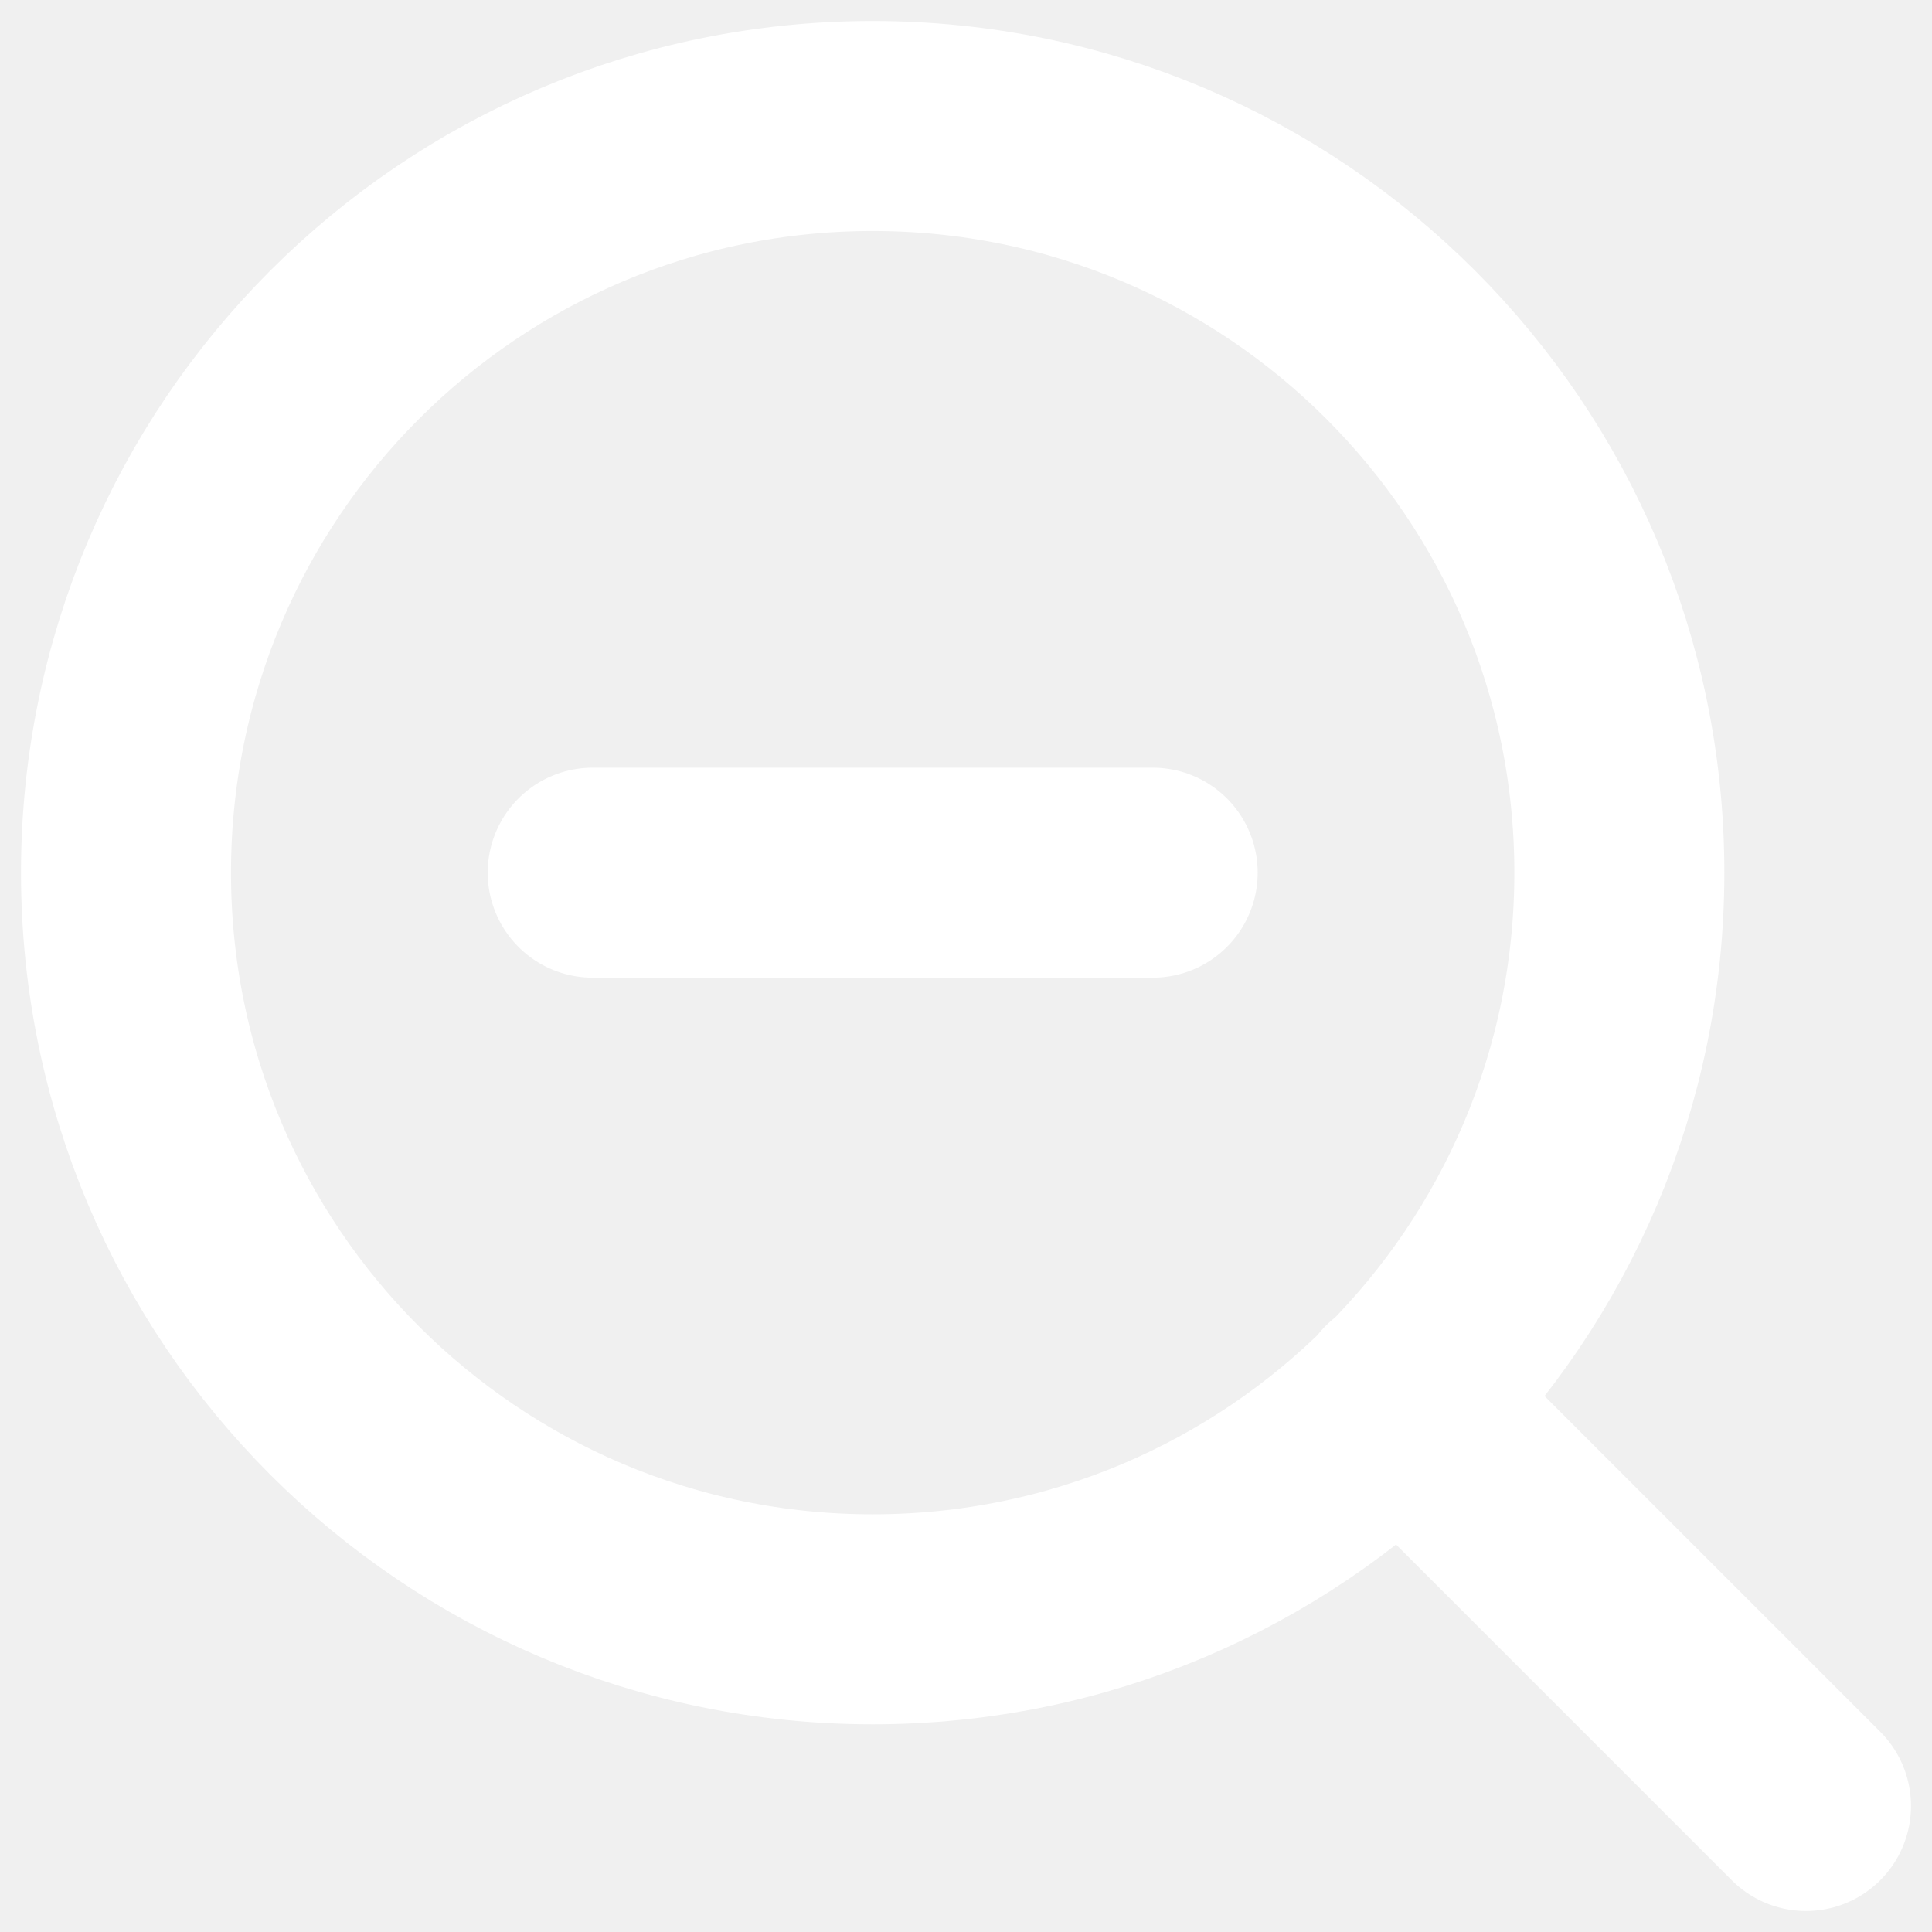
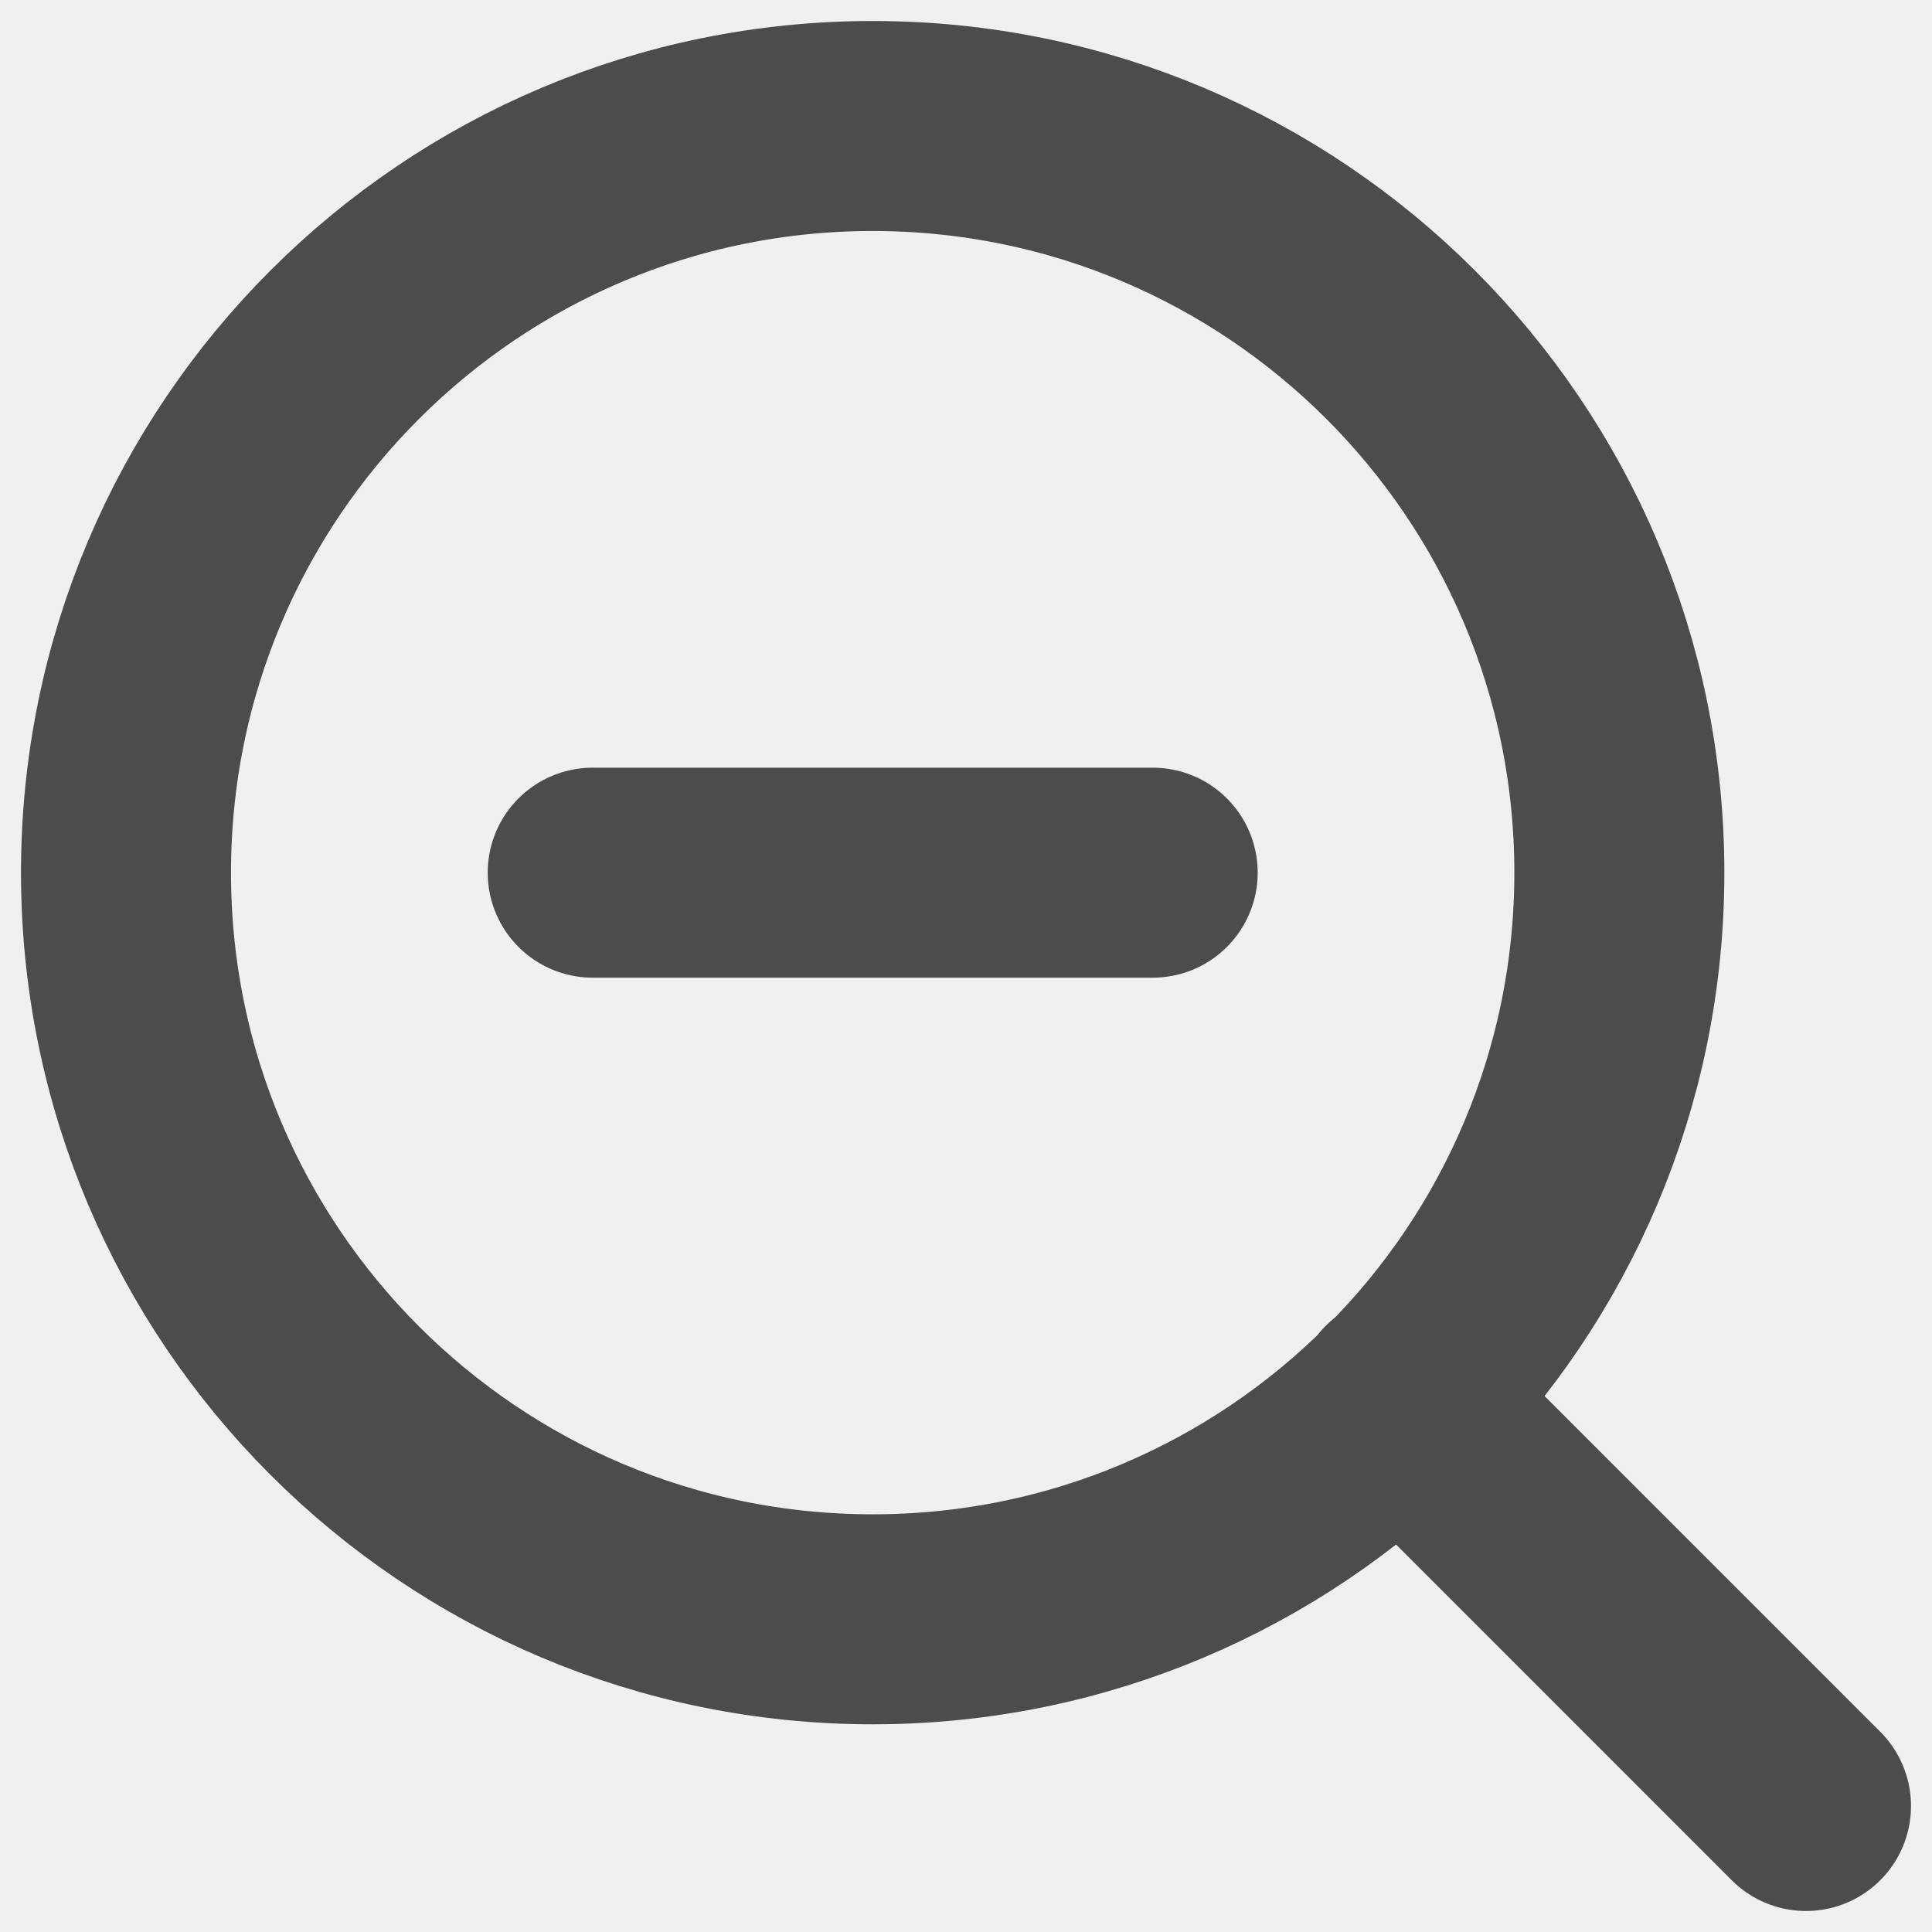
<svg xmlns="http://www.w3.org/2000/svg" width="46" height="46" fill="none" viewBox="0 0 46 46">
-   <path stroke="white" stroke-linecap="round" stroke-linejoin="round" stroke-width="5" d="M20.778 38.555c9.818 0 17.778-7.959 17.778-17.777C38.556 10.96 30.596 3 20.778 3 10.96 3 3 10.96 3 20.778c0 9.818 7.96 17.777 17.778 17.777ZM43 43l-9.666-9.667M14.112 20.778h13.333" />
+   <path stroke="#4C4C4C" stroke-linecap="round" stroke-linejoin="round" stroke-width="5" d="M20.778 38.555c9.818 0 17.778-7.959 17.778-17.777C38.556 10.96 30.596 3 20.778 3 10.96 3 3 10.96 3 20.778c0 9.818 7.96 17.777 17.778 17.777ZM43 43l-9.666-9.667M14.112 20.778h13.333" />
</svg>
